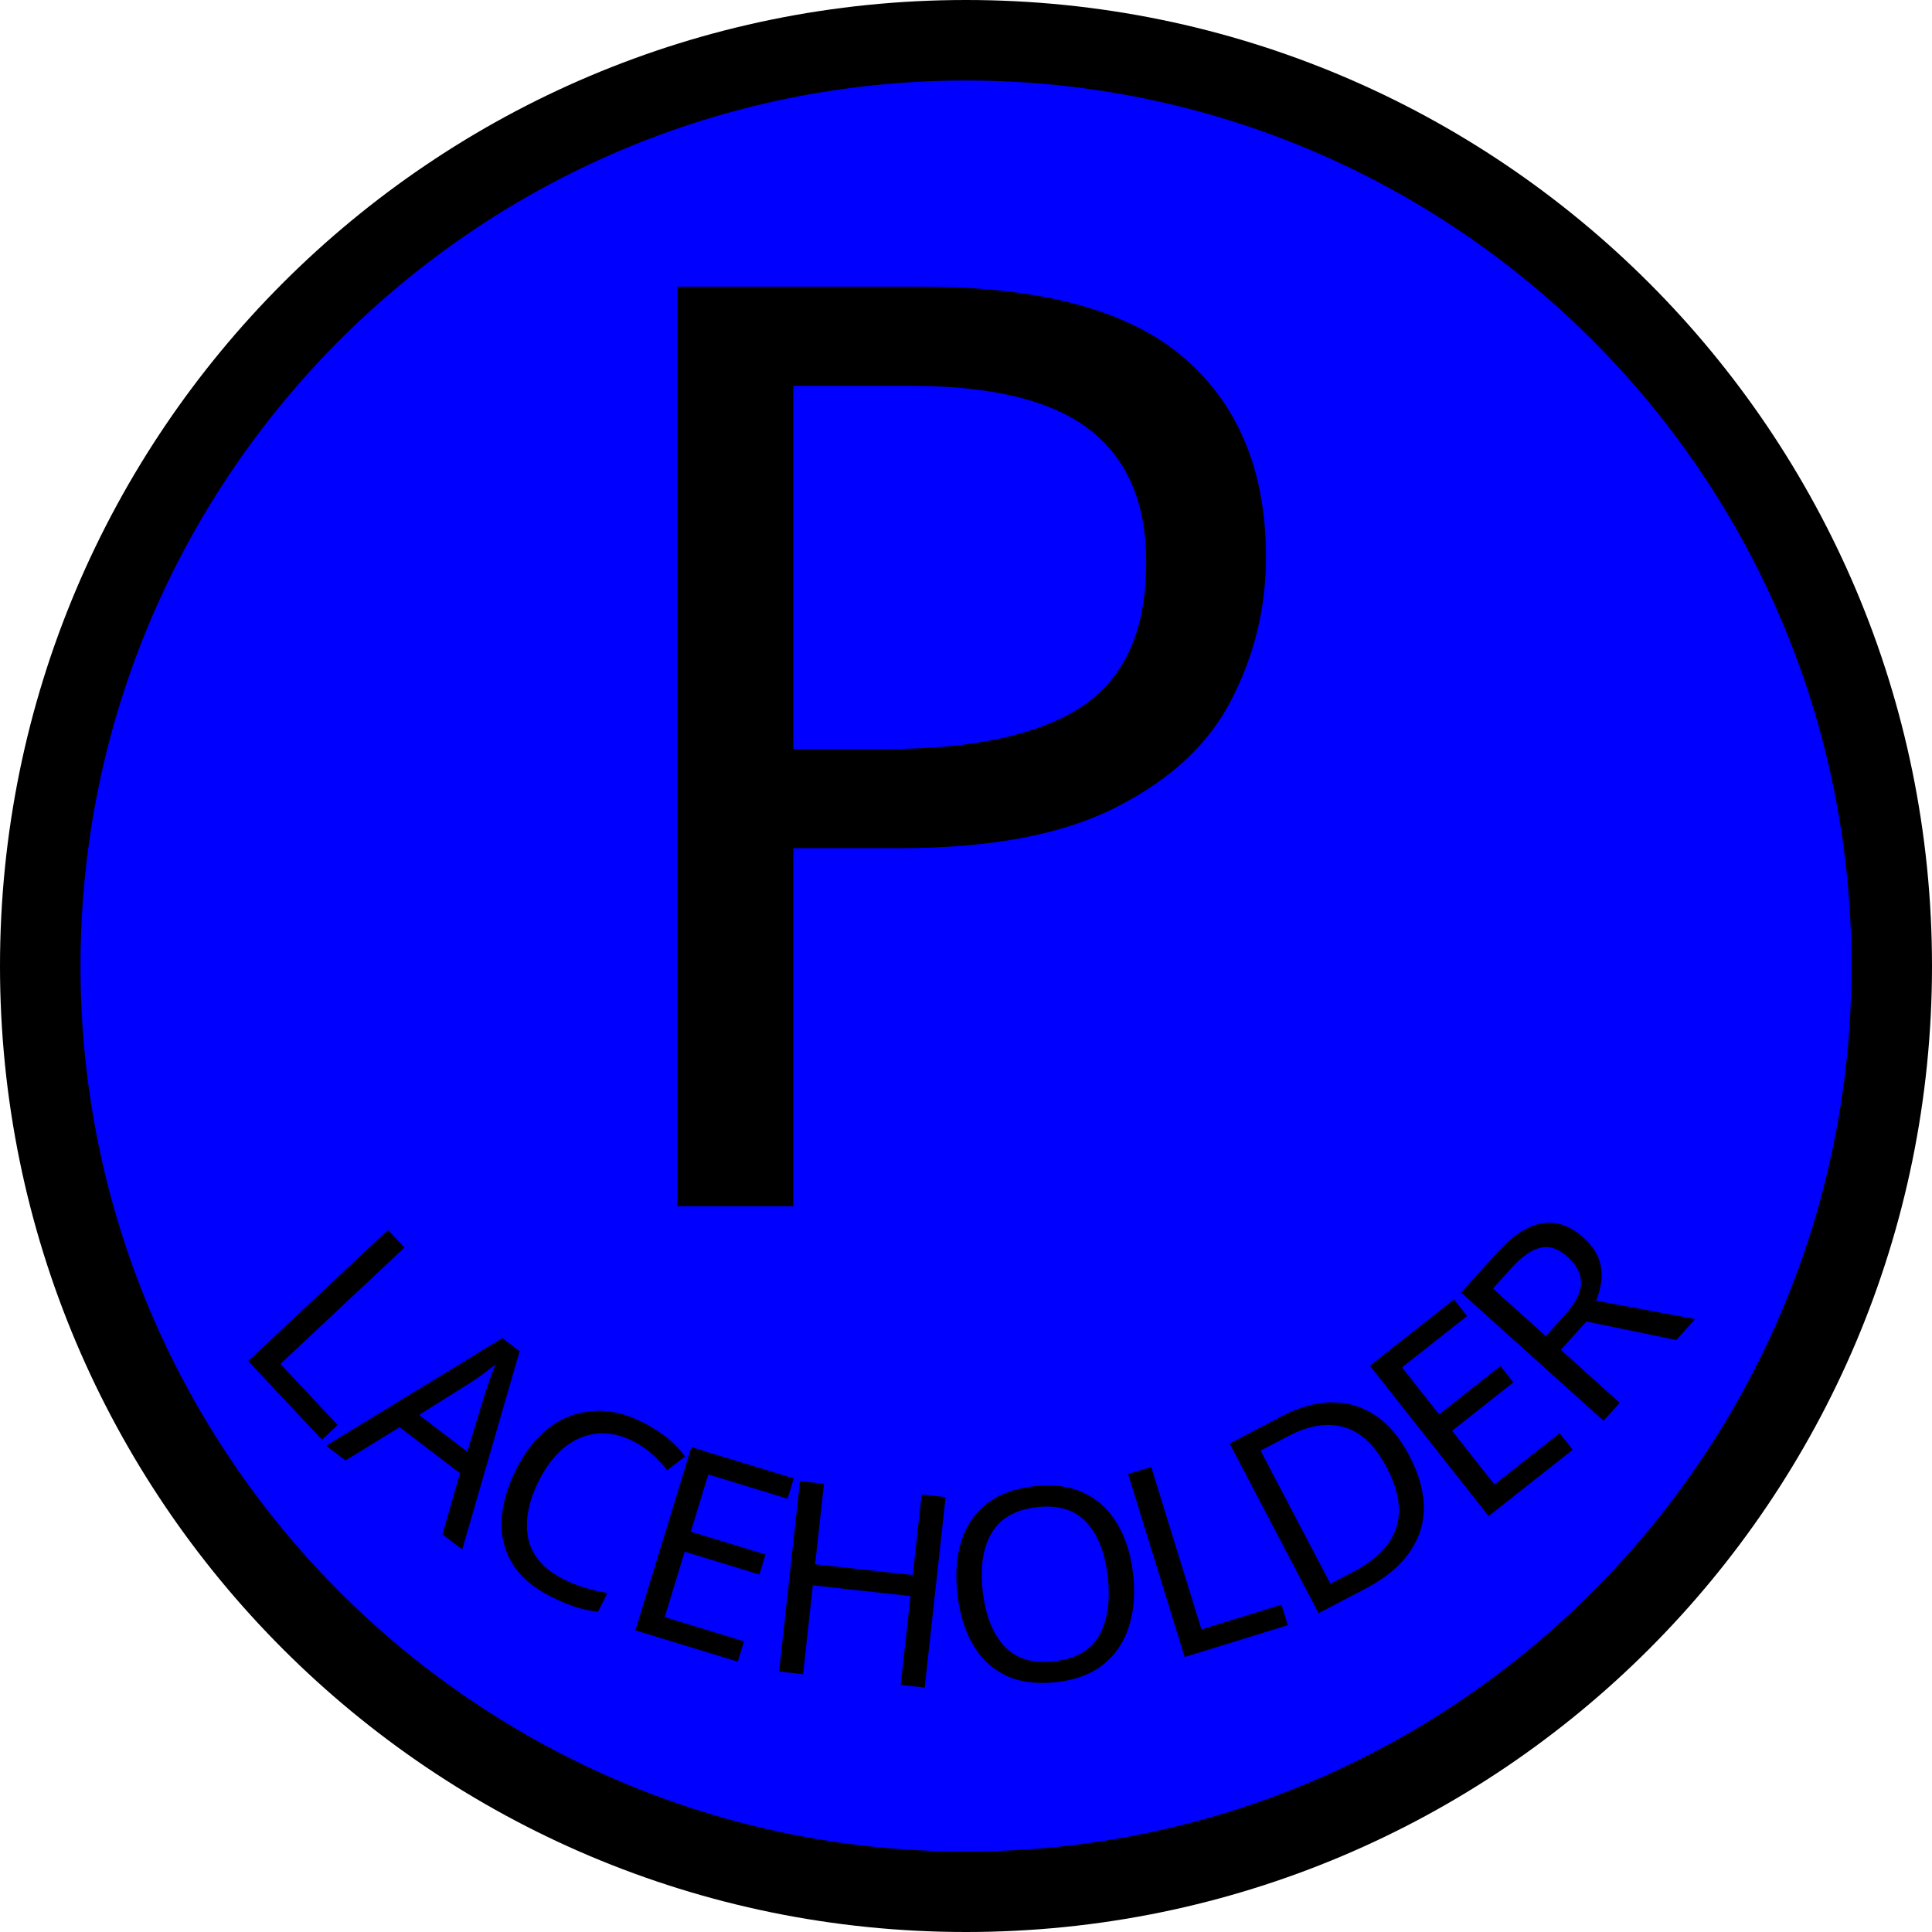
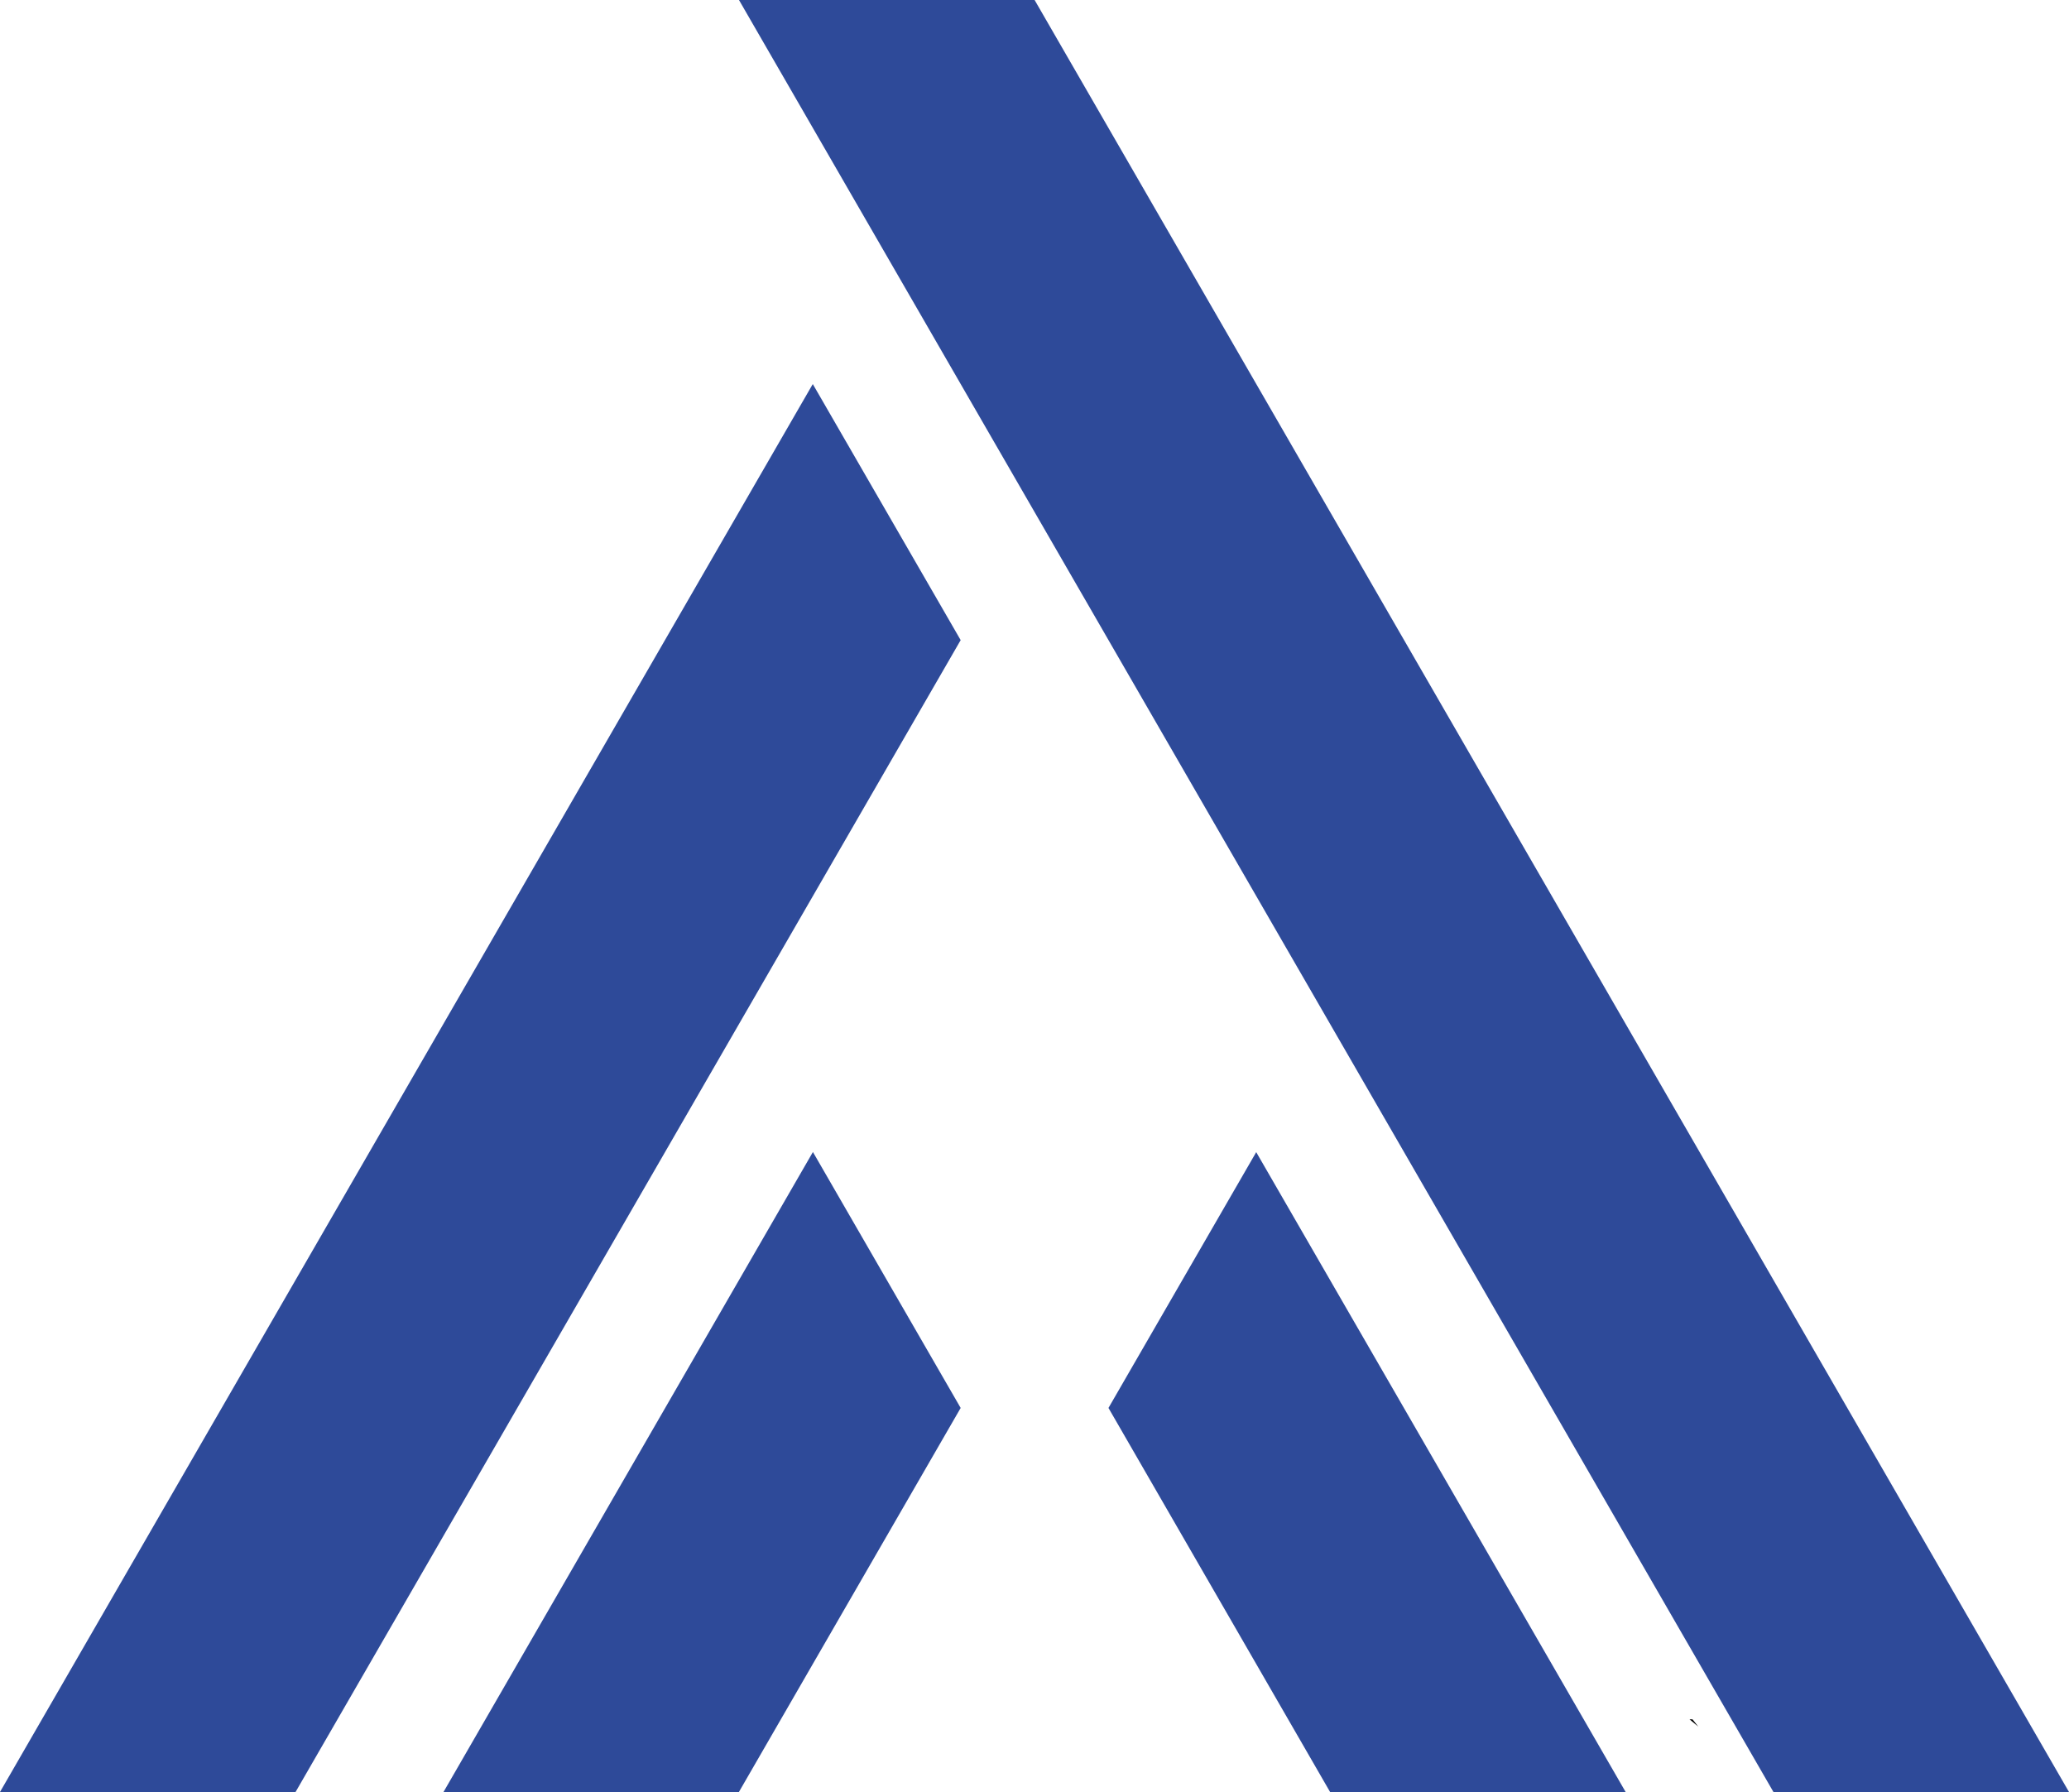
- <svg xmlns="http://www.w3.org/2000/svg" width="48" height="48" viewBox="0 0 48 48" version="1.1" id="svg1">
+ <svg xmlns="http://www.w3.org/2000/svg" id="Ebene_1" data-name="Ebene 1" viewBox="0 0 305.29 264.38" version="1.1" width="305.29" height="264.38">
  <defs id="defs1">
-     <rect x="36.734" y="2.517" width="71.737" height="50.499" id="rect5" />
+     <style id="style1">.cls-1{fill:#2e4a99;}</style>
  </defs>
-   <g id="layer1">
-     <path id="path1" style="fill:blue;stroke:#000000;stroke-width:2" d="M 47,24 A 23,23 0 0 1 24,47 23,23 0 0 1 1,24 23,23 0 0 1 24,1 23,23 0 0 1 47,24 Z" />
-     <path d="m 22.877,7.121 q 4.48,0 6.528,1.76 2.048,1.76 2.048,4.96 0,1.888 -0.864,3.552 -0.832,1.632 -2.848,2.656 -1.984,1.024 -5.408,1.024 h -2.624 v 8.896 h -2.88 v -22.848 z m -0.256,2.464 h -2.912 v 9.024 h 2.304 q 3.264,0 4.864,-1.056 1.6,-1.056 1.6,-3.584 0,-2.208 -1.408,-3.296 -1.408,-1.088 -4.448,-1.088 z" id="text2" style="font-size:32px;stroke-width:2" aria-label="P" />
-     <path d="m 44.983,14.648 4.747,-0.357 0.045,0.598 -4.215,0.317 0.156,2.074 -0.532,0.04 z m 1.054,6.38 1.294,-0.908 -0.45,-1.832 -1.566,-0.199 -0.145,-0.589 5.086,0.666 0.129,0.524 -4.2,2.94 z m 3.04,-2.072 q 0.047,-0.032 0.172,-0.111 0.125,-0.079 0.256,-0.159 0.139,-0.075 0.211,-0.12 -0.212,0.004 -0.42,-0.007 -0.202,-0.012 -0.322,-0.024 l -1.527,-0.181 0.359,1.463 z m 2.102,3.246 q -0.315,-0.699 -0.964,-0.889 -0.649,-0.19 -1.463,0.177 -0.808,0.364 -1.115,0.949 -0.298,0.588 0.039,1.335 0.129,0.286 0.292,0.519 0.164,0.233 0.346,0.444 l -0.474,0.214 q -0.201,-0.202 -0.361,-0.444 -0.158,-0.236 -0.319,-0.595 -0.299,-0.663 -0.225,-1.229 0.074,-0.567 0.477,-1.019 0.406,-0.446 1.087,-0.753 0.656,-0.296 1.262,-0.283 0.614,0.016 1.105,0.358 0.497,0.339 0.798,1.008 0.309,0.687 0.284,1.312 l -0.561,-0.011 q 7.86e-4,-0.242 -0.039,-0.524 -0.037,-0.276 -0.168,-0.568 z m -1.413,5.893 -1.493,-2.202 3.94,-2.671 1.493,2.202 -0.436,0.296 -1.156,-1.705 -1.23,0.834 1.089,1.606 -0.43,0.292 -1.089,-1.606 -1.407,0.954 1.156,1.705 z m 3.212,3.416 -0.423,-0.425 1.574,-1.566 -1.721,-1.73 -1.574,1.566 -0.423,-0.425 3.374,-3.358 0.423,0.425 -1.427,1.42 1.721,1.73 1.427,-1.42 0.423,0.425 z m 5.797,1.059 q -0.398,0.624 -0.909,0.954 -0.502,0.328 -1.077,0.325 -0.575,-0.003 -1.182,-0.391 -0.624,-0.398 -0.875,-0.922 -0.245,-0.52 -0.15,-1.116 0.095,-0.596 0.494,-1.219 0.395,-0.618 0.891,-0.95 0.496,-0.332 1.072,-0.328 0.581,0.007 1.21,0.409 0.601,0.384 0.846,0.904 0.249,0.515 0.159,1.114 -0.081,0.597 -0.479,1.221 z m -3.169,-2.023 q -0.484,0.759 -0.444,1.401 0.044,0.637 0.724,1.071 0.686,0.438 1.276,0.206 0.594,-0.237 1.079,-0.996 0.484,-0.759 0.442,-1.387 -0.038,-0.634 -0.718,-1.068 -0.68,-0.434 -1.282,-0.209 -0.593,0.223 -1.077,0.981 z m 2.877,4.427 1.759,-4.423 0.558,0.222 -1.562,3.928 1.933,0.769 -0.197,0.496 z m 7.485,-0.399 q -0.234,1.184 -1.001,1.657 -0.759,0.468 -1.91,0.24 l -1.301,-0.258 0.925,-4.669 1.439,0.285 q 0.706,0.14 1.171,0.504 0.465,0.364 0.645,0.93 0.181,0.559 0.033,1.311 z M 65.343,34.472 q 0.185,-0.935 -0.194,-1.459 -0.371,-0.529 -1.215,-0.696 l -0.765,-0.152 -0.725,3.662 0.634,0.126 q 1.896,0.376 2.264,-1.482 z m 3.877,2.542 -2.66,-0.027 0.047,-4.76 2.66,0.027 -0.005,0.527 -2.06,-0.021 -0.015,1.487 1.94,0.019 -0.005,0.52 -1.94,-0.019 -0.017,1.7 2.06,0.021 z m 1.591,-4.988 q 0.875,-0.141 1.344,0.128 0.474,0.261 0.582,0.933 0.06,0.375 -0.038,0.648 -0.098,0.272 -0.291,0.459 -0.187,0.179 -0.411,0.302 l 1.629,1.899 -0.691,0.111 -1.451,-1.759 -0.935,0.15 0.312,1.942 -0.592,0.095 -0.756,-4.7 z m 0.05,0.519 -0.671,0.108 0.281,1.744 0.704,-0.113 q 0.573,-0.092 0.8,-0.358 0.226,-0.273 0.155,-0.714 -0.074,-0.461 -0.381,-0.607 -0.308,-0.153 -0.887,-0.06 z" id="text4" style="font-size:6.667px;stroke-width:2" transform="rotate(-38.86951,52.73535,79.23706)" aria-label="LACEHOLDER" />
-     <text xml:space="preserve" id="text5" style="fill:none;text-orientation:auto;text-align:start;writing-mode:lr-tb;direction:ltr;stroke:none;stroke-opacity:1;stroke-width:2;stroke-dasharray:none;stroke-linecap:butt;paint-order:normal;font-size:6.667px;fill-opacity:1;white-space:pre;shape-inside:url(#rect5)" />
-   </g>
+   <polygon points="376.7,391.21 375.4,390.13 375.83,390.13 " id="polygon1" transform="translate(-126.1,-136.47)" />
+   <polygon class="cls-1" points="235.13,400.85 191.54,400.85 246.05,306.43 267.85,344.19 " id="polygon2" transform="translate(-126.1,-136.47)" />
+   <polygon class="cls-1" points="126.1,400.85 246.03,193.13 267.85,230.91 169.71,400.85 " id="polygon3" transform="translate(-126.1,-136.47)" />
+   <polygon class="cls-1" points="289.66,344.19 311.46,306.45 365.97,400.85 322.36,400.85 " id="polygon4" transform="translate(-126.1,-136.47)" />
+   <polygon class="cls-1" points="235.14,136.47 278.76,136.47 431.39,400.85 387.78,400.85 " id="polygon5" transform="translate(-126.1,-136.47)" />
</svg>
